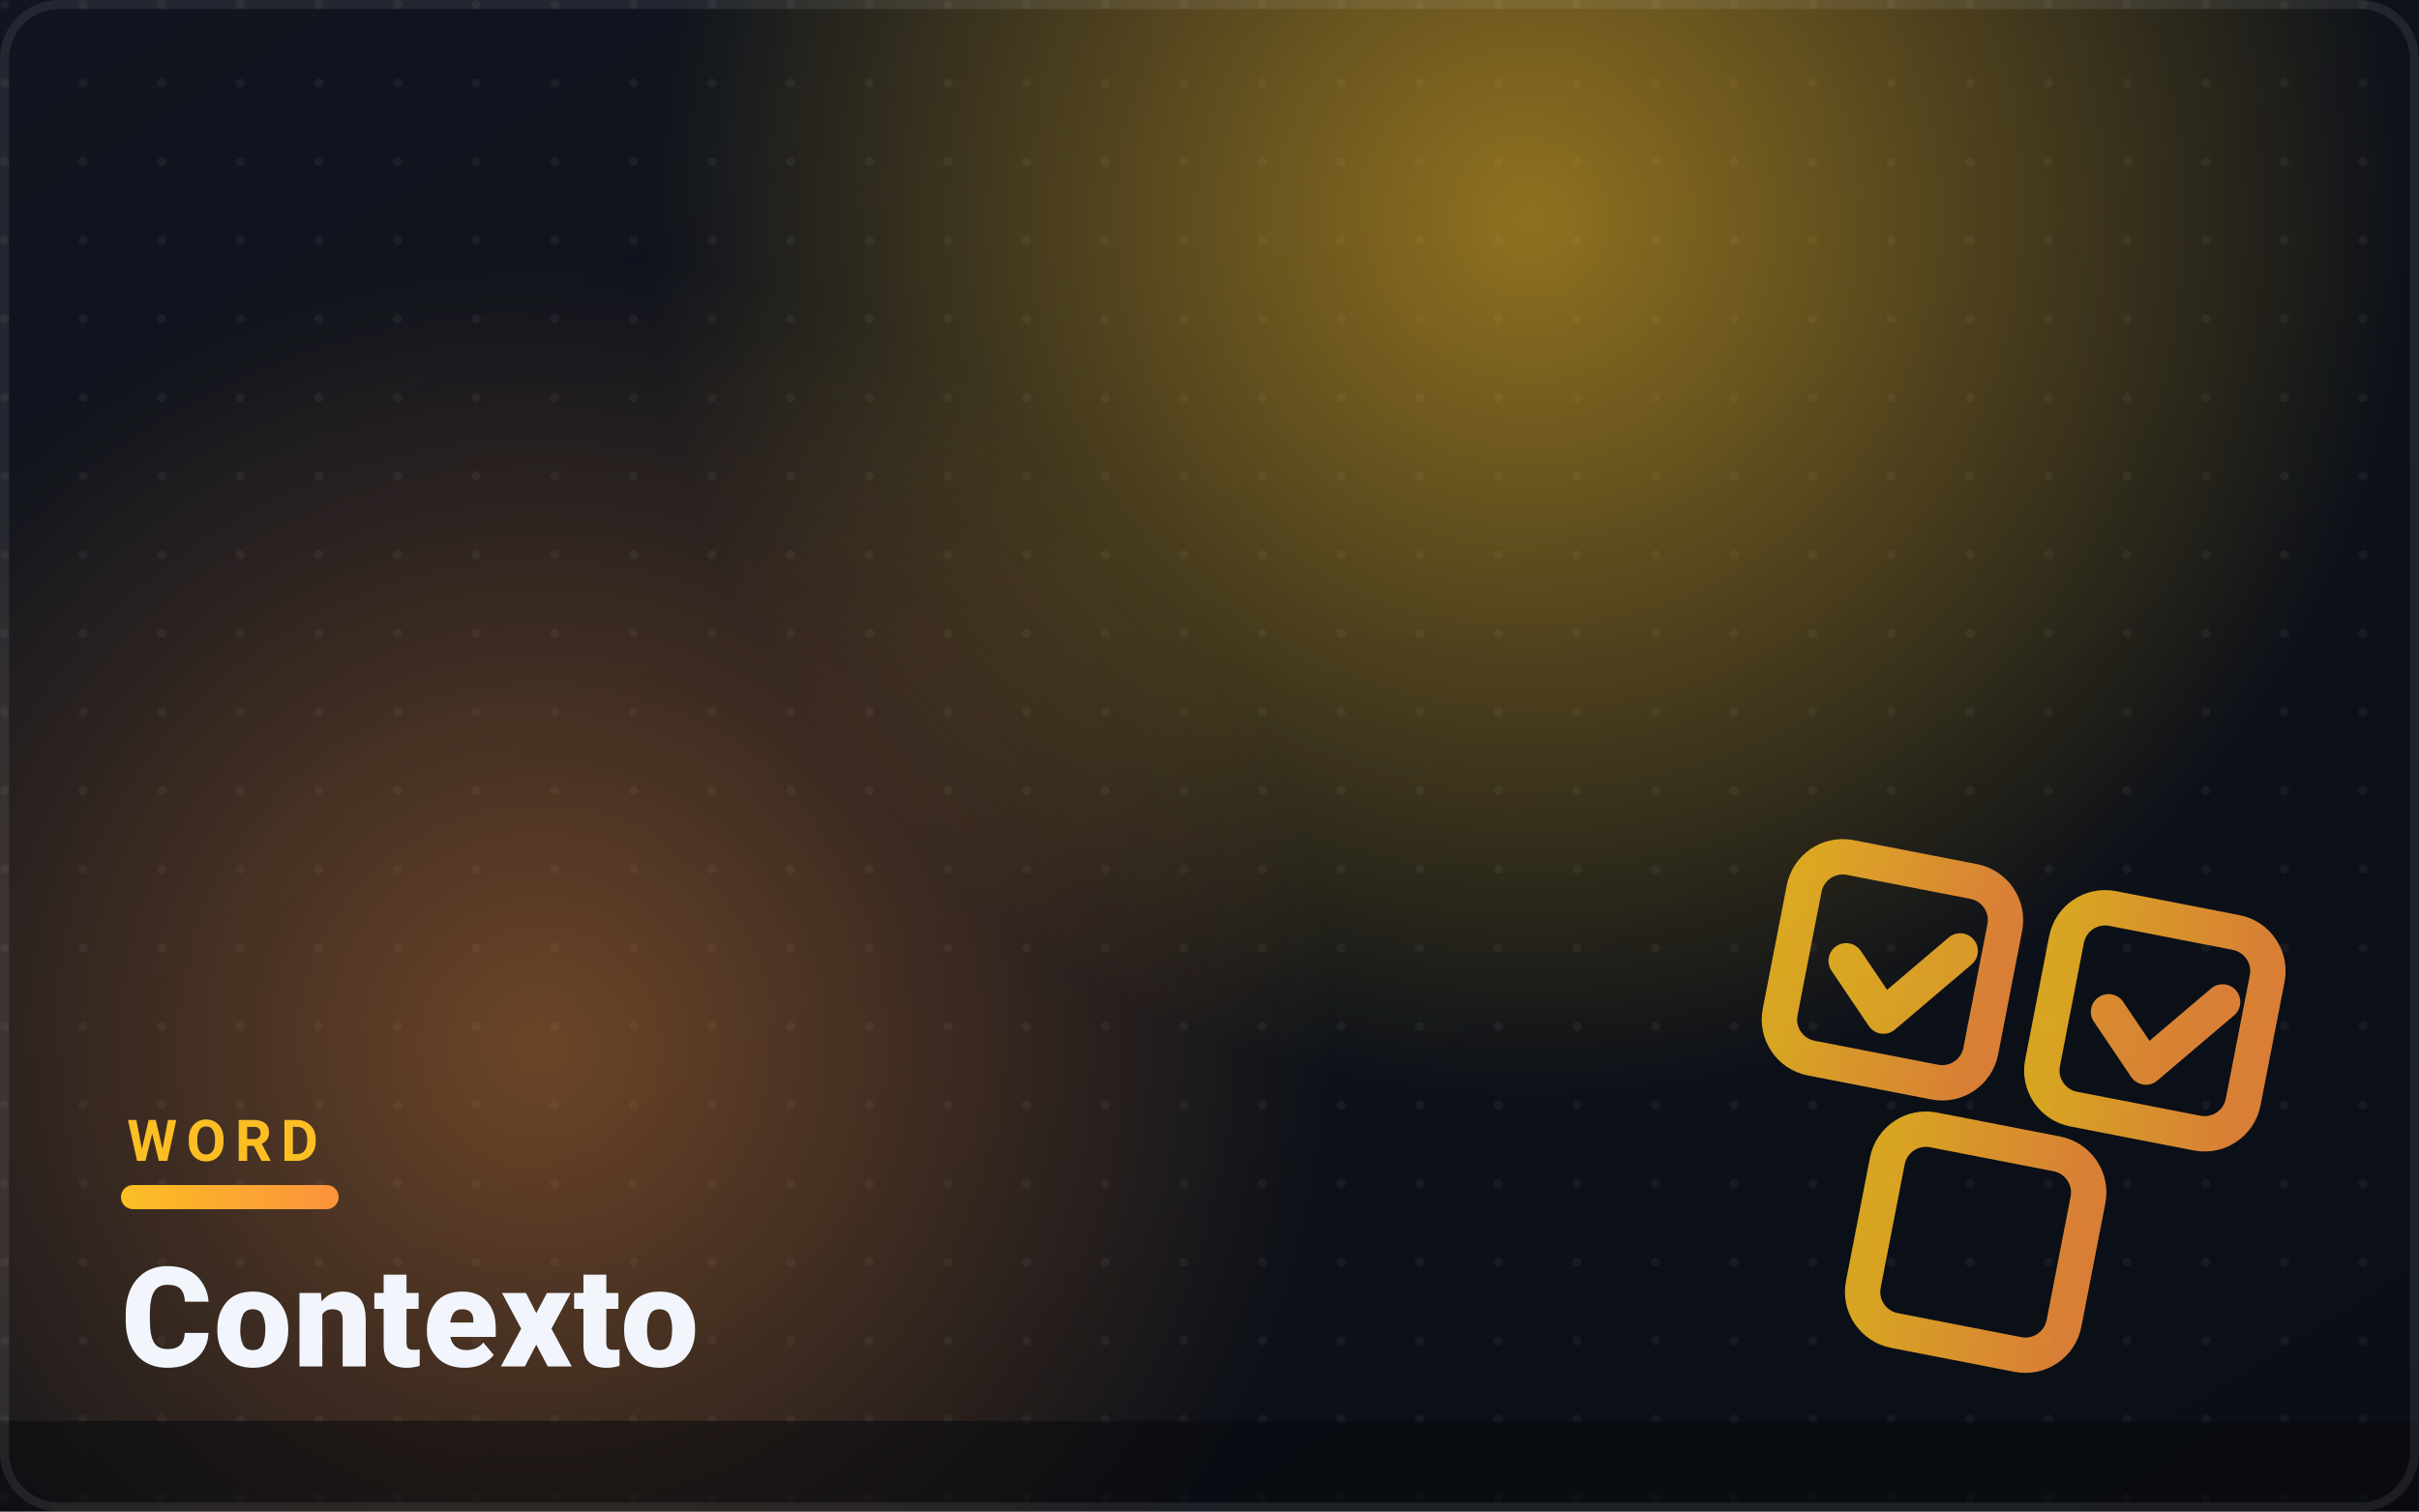
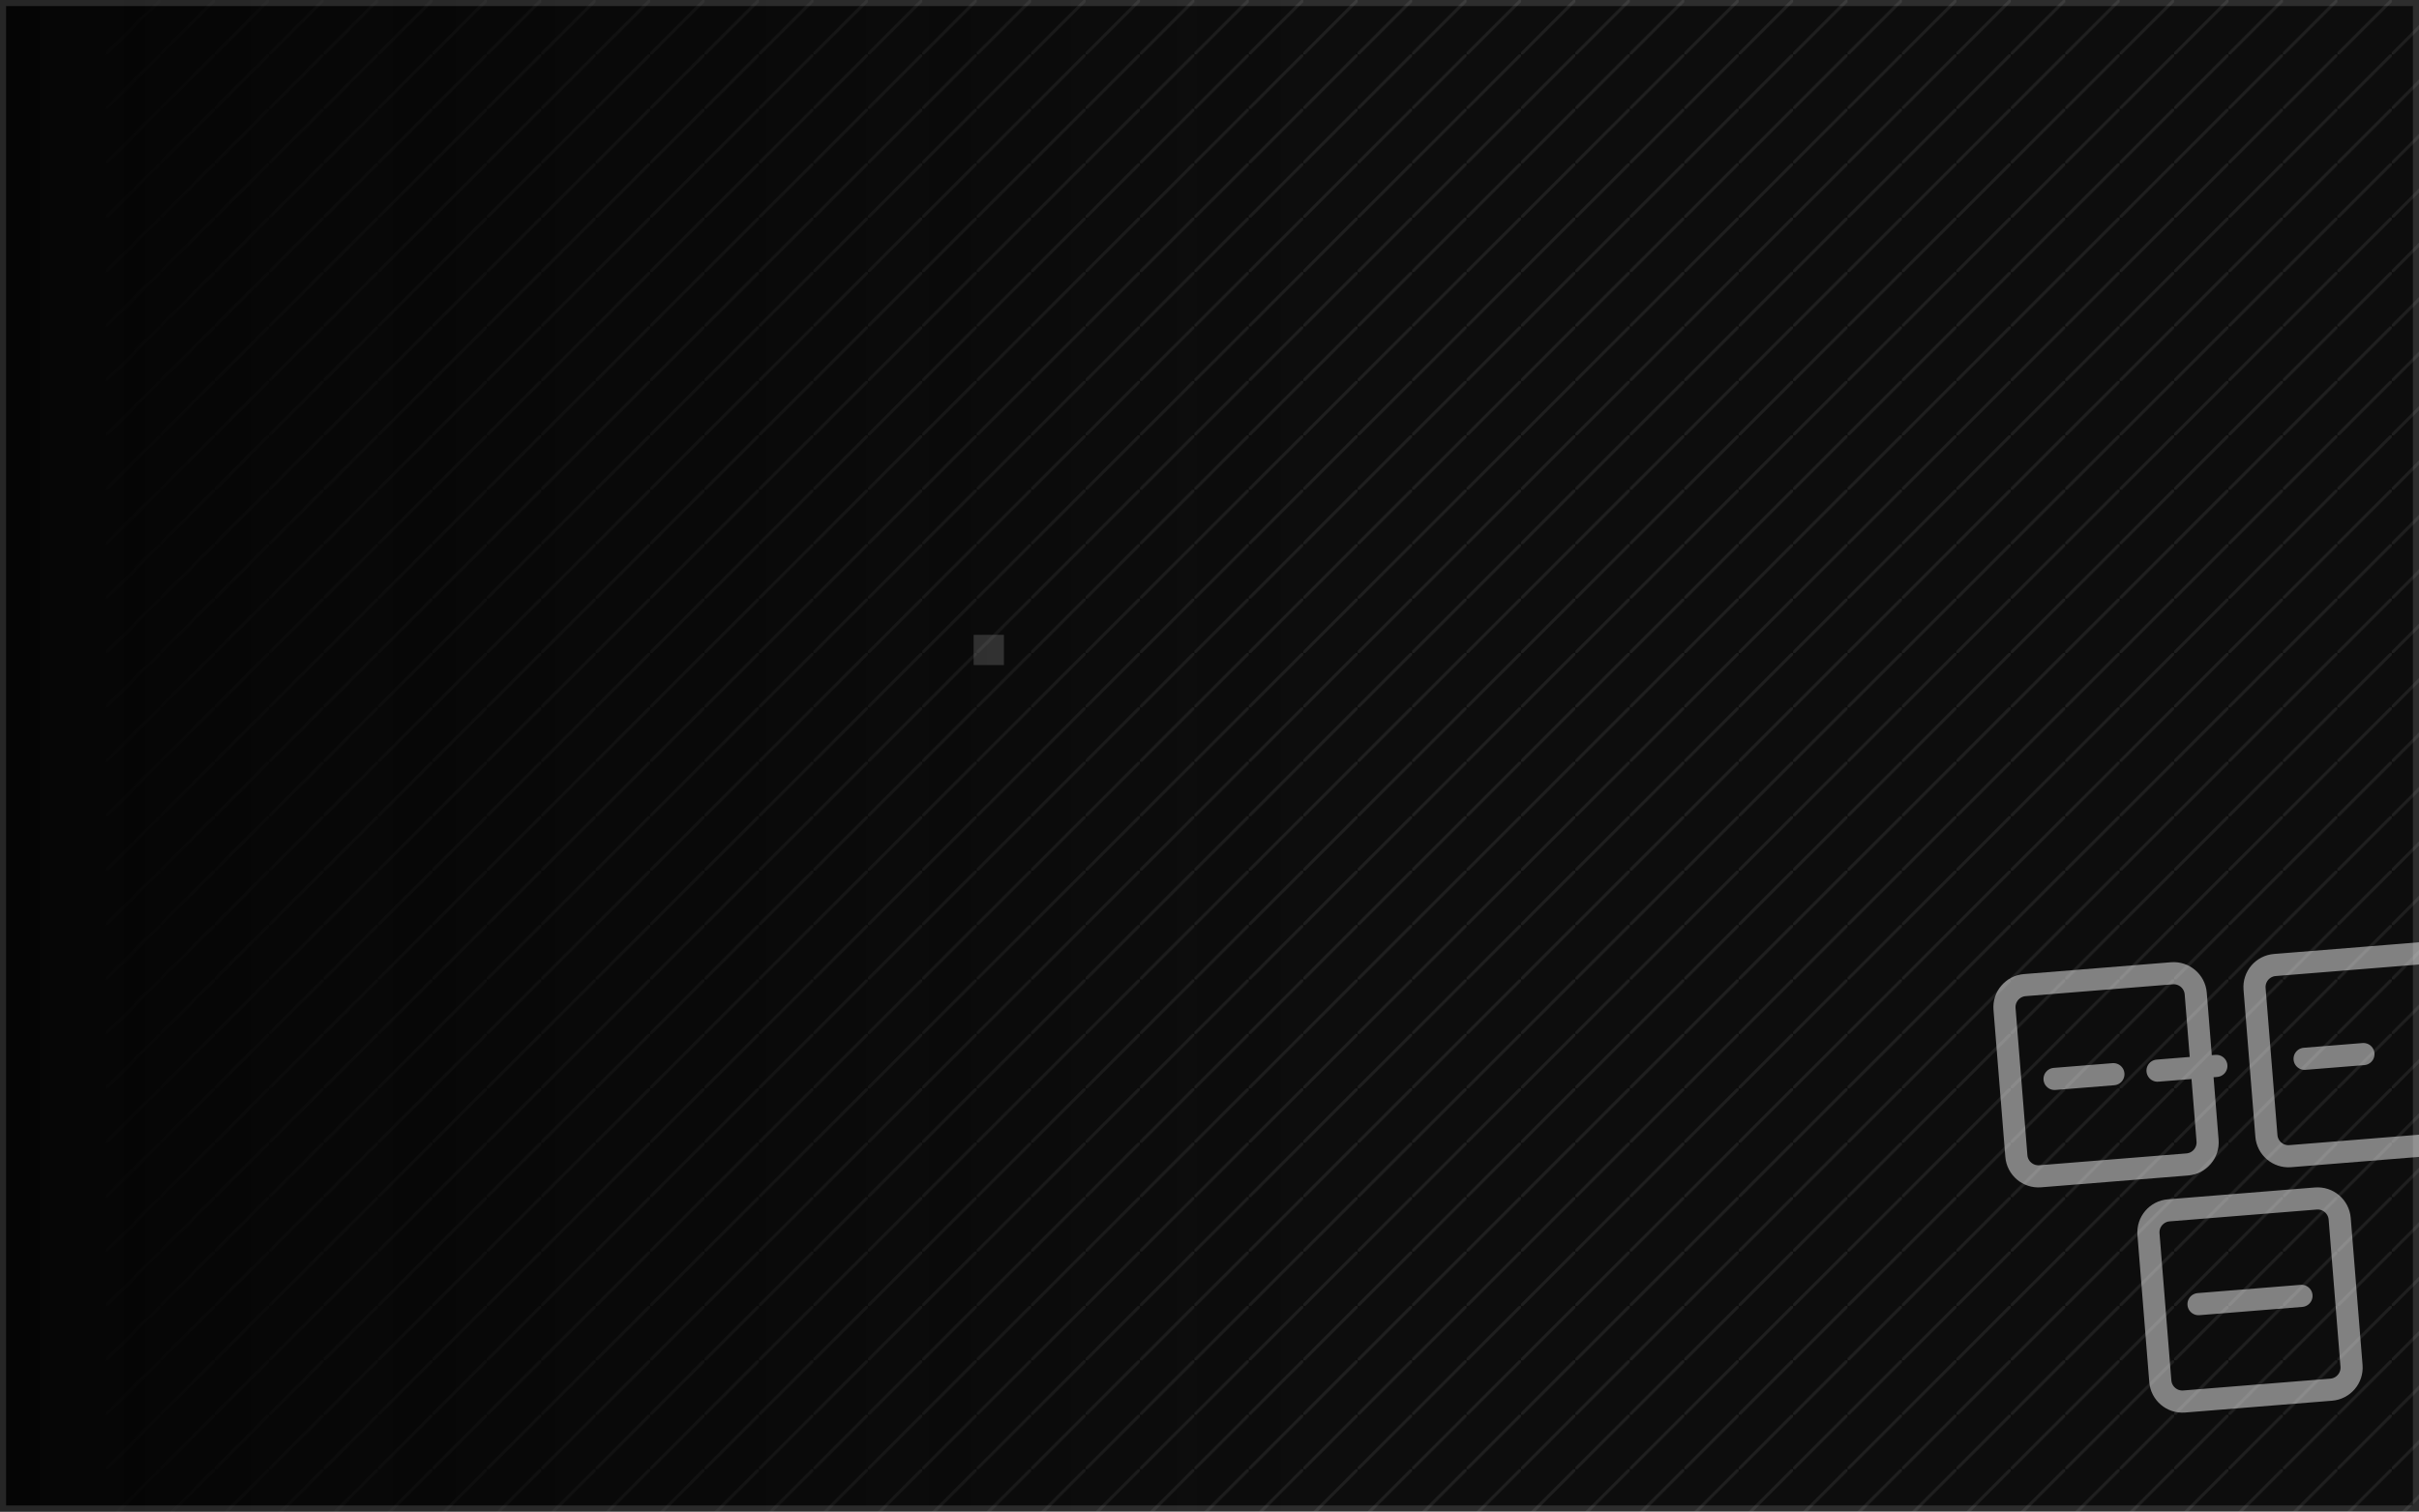
<svg xmlns="http://www.w3.org/2000/svg" viewBox="0 0 800 500" role="img" aria-label="Contexto artwork">
  <defs>
-     <linearGradient id="bg" x1="0" y1="0" x2="1" y2="1">
-       <stop offset="0" stop-color="#10151f" />
-       <stop offset="1" stop-color="#0a0e15" />
+     <pattern id="p-contexto" width="18" height="18" patternUnits="userSpaceOnUse">
+       <path d="M0 18 L18 0" stroke="#f5f5f5" stroke-opacity="0.08" stroke-width="1" />
+     </pattern>
+     <linearGradient id="fade-contexto" x1="0" y1="0" x2="1" y2="0">
+       <stop offset="0" stop-color="#050505" />
+       <stop offset="0.55" stop-color="#050505" stop-opacity="0" />
+       <stop offset="1" stop-color="#050505" stop-opacity="0" />
    </linearGradient>
-     <radialGradient id="g1" cx="0.5" cy="0.5" r="0.5">
-       <stop offset="0" stop-color="#fbbf24" stop-opacity="0.55" />
-       <stop offset="1" stop-color="#fbbf24" stop-opacity="0" />
-     </radialGradient>
-     <radialGradient id="g2" cx="0.5" cy="0.5" r="0.5">
-       <stop offset="0" stop-color="#fb923c" stop-opacity="0.4" />
-       <stop offset="1" stop-color="#fb923c" stop-opacity="0" />
-     </radialGradient>
-     <linearGradient id="acc" x1="0" y1="0" x2="1" y2="0">
-       <stop offset="0" stop-color="#fbbf24" />
-       <stop offset="1" stop-color="#fb923c" />
-     </linearGradient>
-     <pattern id="dots" width="26" height="26" patternUnits="userSpaceOnUse">
-       <circle cx="1.5" cy="1.5" r="1.5" fill="#ffffff" fill-opacity="0.05" />
-     </pattern>
  </defs>
-   <rect width="800" height="500" fill="url(#bg)" />
-   <rect width="800" height="500" fill="url(#dots)" />
-   <circle cx="506" cy="73" r="290" fill="url(#g1)" />
-   <circle cx="179" cy="346" r="260" fill="url(#g2)" />
-   <g transform="translate(560 210) rotate(11.0) scale(2.6)" fill="none" stroke="url(#acc)" stroke-width="4.5" stroke-linecap="round" stroke-linejoin="round" opacity="0.85">
-     <rect x="20" y="24" width="26" height="26" rx="5" />
-     <rect x="54" y="24" width="26" height="26" rx="5" />
-     <rect x="37" y="56" width="26" height="26" rx="5" />
-     <path d="M27 37 l6 6 8 -10 M61 37 l6 6 8 -10" />
+   <rect width="800" height="500" fill="#0d0d0d" />
+   <rect width="800" height="500" fill="url(#p-contexto)" transform="translate(35 0)" />
+   <g transform="translate(609 272) rotate(-4.6) scale(2.44)" fill="none" stroke="#f5f5f5" stroke-width="3" stroke-linecap="round" stroke-linejoin="round" opacity="0.5">
+     <rect x="20" y="24" width="26" height="26" rx="3" />
+     <rect x="54" y="24" width="26" height="26" rx="3" />
+     <rect x="37" y="56" width="26" height="26" rx="3" />
+     <path d="M26 37h8M40 37h8M60 37h8M43 69h14" />
  </g>
-   <rect x="0" y="470" width="800" height="30" fill="#07090d" opacity="0.55" />
-   <g font-family="ui-sans-serif, system-ui, -apple-system, 'Segoe UI', Roboto, sans-serif">
-     <rect x="40" y="392" width="72" height="8" rx="4" fill="url(#acc)" />
-     <text x="40" y="452" font-size="46" font-weight="800" fill="#f2f6fc" letter-spacing="0.5">Contexto</text>
-     <text x="42" y="384" font-size="19" font-weight="700" fill="#fbbf24" letter-spacing="3" text-transform="uppercase">WORD</text>
-   </g>
-   <rect x="1.5" y="1.5" width="797" height="497" rx="18" fill="none" stroke="#ffffff" stroke-opacity="0.08" stroke-width="3" />
+   <rect x="322" y="210" width="10" height="10" fill="#f5f5f5" fill-opacity="0.22" />
+   <rect width="800" height="500" fill="url(#fade-contexto)" />
+   <rect x="1" y="1" width="798" height="498" fill="none" stroke="#f5f5f5" stroke-opacity="0.14" stroke-width="2" />
</svg>
